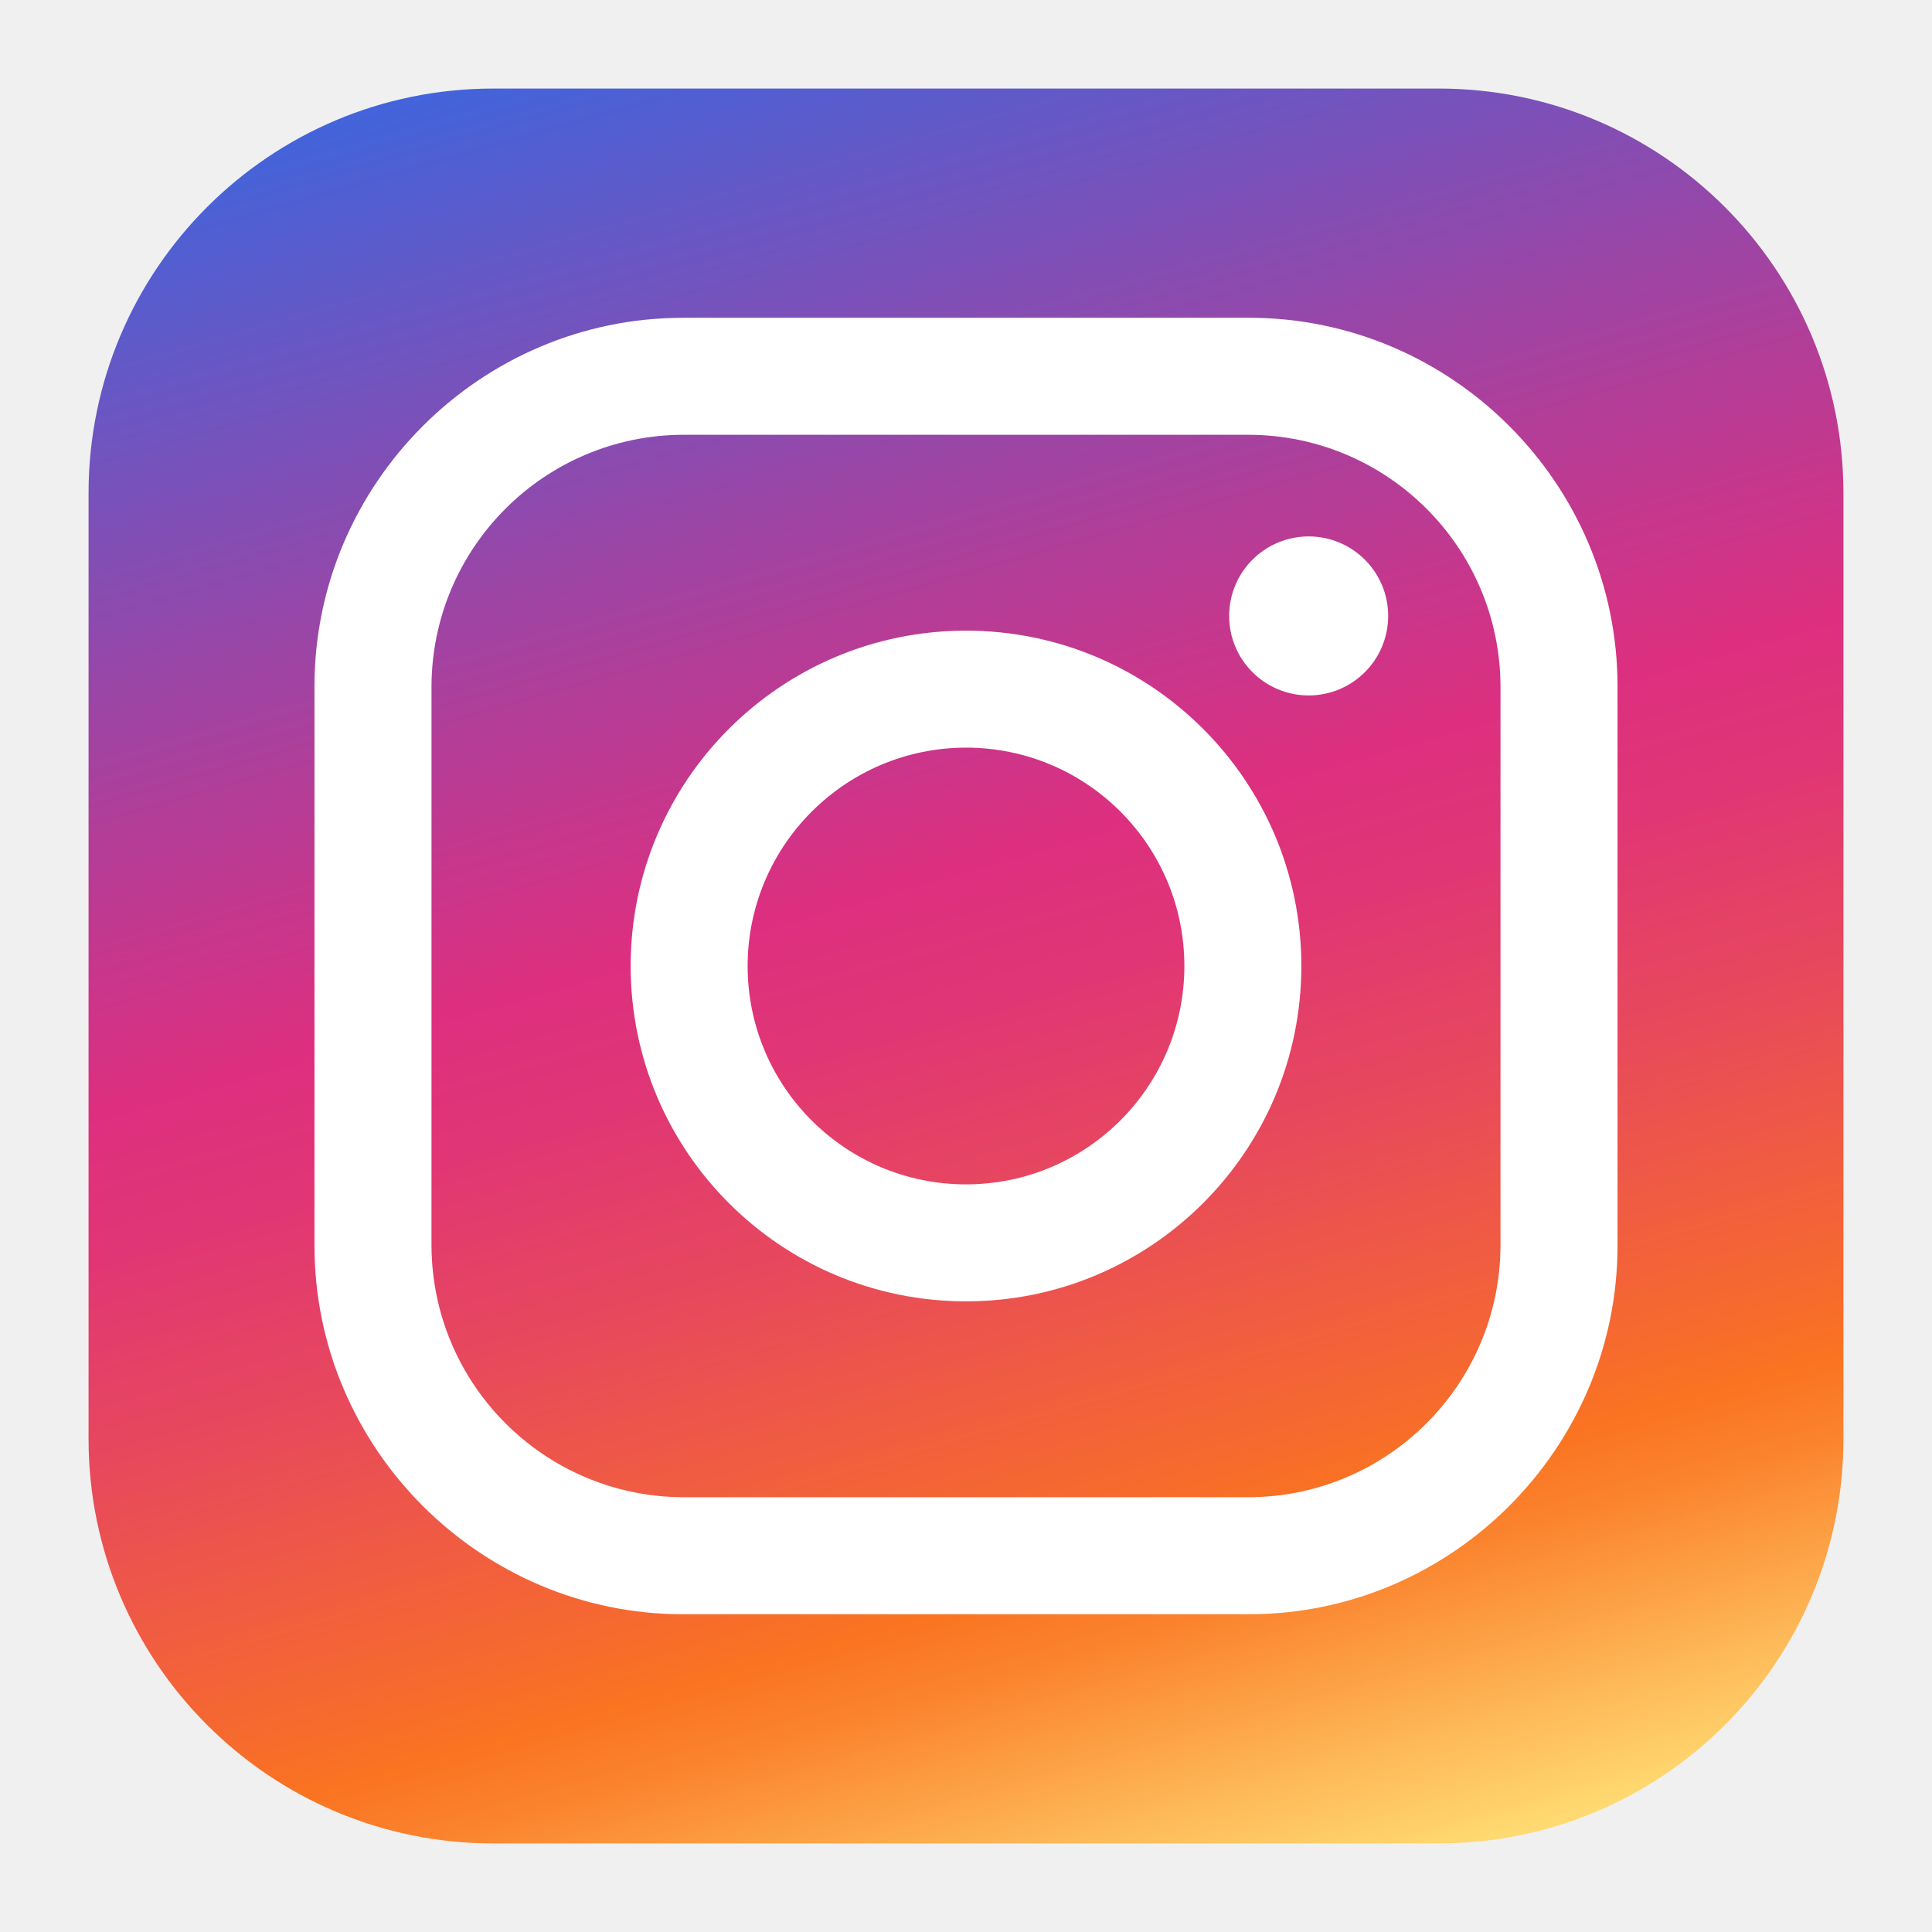
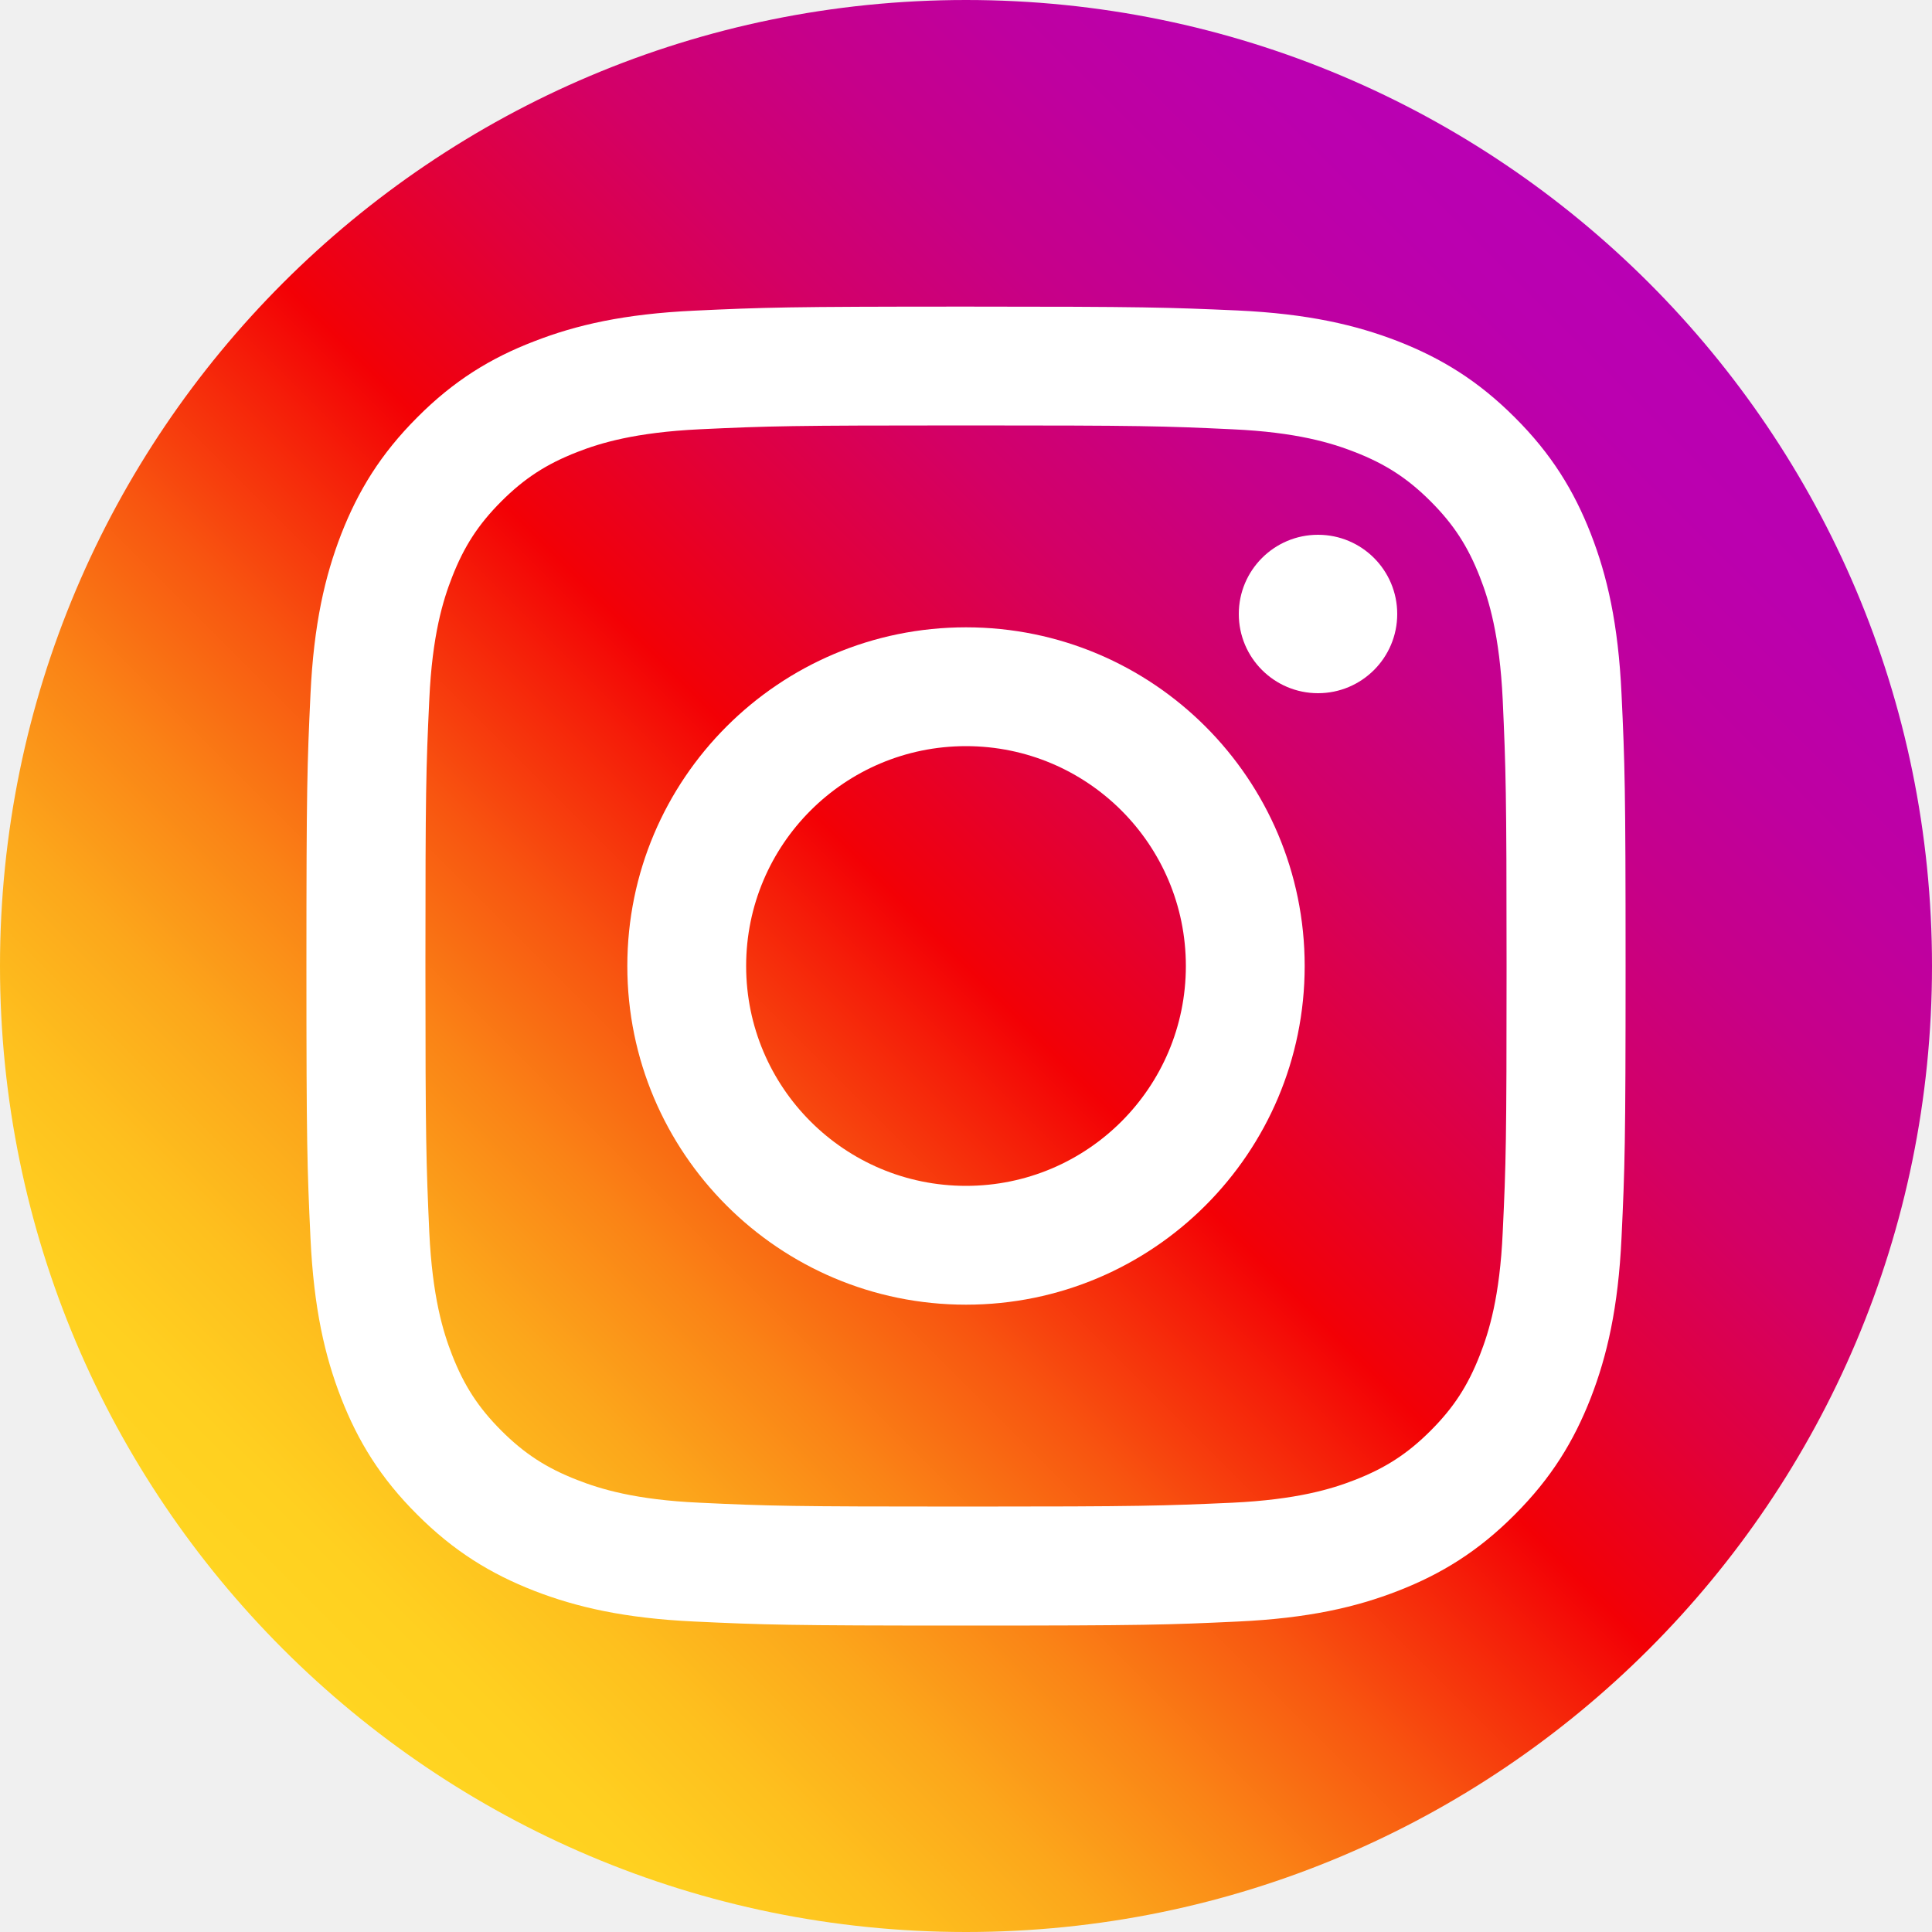
- <svg xmlns="http://www.w3.org/2000/svg" id="Apple" viewBox="0 0 512 512">
-   <defs>
-     <style>.cls-1{fill:url(#Nepojmenovaný_přechod_27);}.cls-2{fill:#fff;}</style>
-     <linearGradient gradientUnits="userSpaceOnUse" id="Nepojmenovaný_přechod_27" x1="328.27" x2="183.73" y1="508.05" y2="3.95">
-       <stop offset="0" stop-color="#ffdb73" />
-       <stop offset="0.08" stop-color="#fdad4e" />
-       <stop offset="0.15" stop-color="#fb832e" />
-       <stop offset="0.19" stop-color="#fa7321" />
-       <stop offset="0.23" stop-color="#f6692f" />
-       <stop offset="0.37" stop-color="#e84a5a" />
-       <stop offset="0.48" stop-color="#e03675" />
-       <stop offset="0.55" stop-color="#dd2f7f" />
-       <stop offset="0.68" stop-color="#b43d97" />
-       <stop offset="0.97" stop-color="#4d60d4" />
-       <stop offset="1" stop-color="#4264db" />
-     </linearGradient>
-   </defs>
-   <rect class="cls-1" height="465.06" rx="107.23" ry="107.23" width="465.06" x="23.47" y="23.47" />
-   <path class="cls-2" d="M331,115.22a66.92,66.92,0,0,1,66.65,66.65V330.13A66.92,66.92,0,0,1,331,396.78H181a66.92,66.92,0,0,1-66.65-66.65V181.87A66.92,66.92,0,0,1,181,115.22H331m0-31H181c-53.71,0-97.66,44-97.66,97.66V330.13c0,53.71,44,97.66,97.66,97.66H331c53.71,0,97.66-44,97.66-97.66V181.87c0-53.71-43.95-97.66-97.66-97.66Z" />
-   <path class="cls-2" d="M256,198.13A57.87,57.87,0,1,1,198.13,256,57.94,57.94,0,0,1,256,198.13m0-31A88.87,88.87,0,1,0,344.87,256,88.87,88.87,0,0,0,256,167.13Z" />
-   <circle class="cls-2" cx="346.81" cy="163.23" r="21.07" />
+ <svg xmlns="http://www.w3.org/2000/svg" id="Layer_1" style="enable-background:new 0 0 1000 1000;" version="1.1" viewBox="0 0 1000 1000" xml:space="preserve">
+   <style type="text/css">
+ 	.st0{fill:url(#SVGID_1_);}
+ 	.st1{fill:#FFFFFF;}
+ </style>
+   <linearGradient gradientUnits="userSpaceOnUse" id="SVGID_1_" x1="146.446" x2="853.553" y1="853.553" y2="146.446">
+     <stop offset="0" style="stop-color:#FFD521" />
+     <stop offset="5.510481e-02" style="stop-color:#FFD020" />
+     <stop offset="0.124" style="stop-color:#FEC01E" />
+     <stop offset="0.2" style="stop-color:#FCA71B" />
+     <stop offset="0.282" style="stop-color:#FA8316" />
+     <stop offset="0.368" style="stop-color:#F85510" />
+     <stop offset="0.456" style="stop-color:#F51E09" />
+     <stop offset="0.5" style="stop-color:#F30005" />
+     <stop offset="0.503" style="stop-color:#F20007" />
+     <stop offset="0.597" style="stop-color:#E1003B" />
+     <stop offset="0.688" style="stop-color:#D30067" />
+     <stop offset="0.776" style="stop-color:#C70088" />
+     <stop offset="0.859" style="stop-color:#BF00A0" />
+     <stop offset="0.936" style="stop-color:#BB00AF" />
+     <stop offset="1" style="stop-color:#B900B4" />
+   </linearGradient>
+   <path class="st0" d="M500,1000L500,1000C223.9,1000,0,776.1,0,500v0C0,223.9,223.9,0,500,0h0c276.1,0,500,223.9,500,500v0  C1000,776.1,776.1,1000,500,1000z" />
+   <g>
+     <path class="st1" d="M500,220.2c91.1,0,101.9,0.3,137.9,2c33.3,1.5,51.4,7.1,63.4,11.8c15.9,6.2,27.3,13.6,39.2,25.5   c11.9,11.9,19.3,23.3,25.5,39.2c4.7,12,10.2,30.1,11.8,63.4c1.6,36,2,46.8,2,137.9s-0.3,101.9-2,137.9   c-1.5,33.3-7.1,51.4-11.8,63.4c-6.2,15.9-13.6,27.3-25.5,39.2c-11.9,11.9-23.3,19.3-39.2,25.5c-12,4.7-30.1,10.2-63.4,11.8   c-36,1.6-46.8,2-137.9,2s-101.9-0.3-137.9-2c-33.3-1.5-51.4-7.1-63.4-11.8c-15.9-6.2-27.3-13.6-39.2-25.5   c-11.9-11.9-19.3-23.3-25.5-39.2c-4.7-12-10.2-30.1-11.8-63.4c-1.6-36-2-46.8-2-137.9s0.3-101.9,2-137.9   c1.5-33.3,7.1-51.4,11.8-63.4c6.2-15.9,13.6-27.3,25.5-39.2c11.9-11.9,23.3-19.3,39.2-25.5c12-4.7,30.1-10.2,63.4-11.8   C398.1,220.5,408.9,220.2,500,220.2 M500,158.7c-92.7,0-104.3,0.4-140.7,2.1c-36.3,1.7-61.1,7.4-82.9,15.9   C254,185.3,234.9,197,216,216c-19,19-30.6,38-39.4,60.5c-8.4,21.7-14.2,46.5-15.9,82.9c-1.7,36.4-2.1,48-2.1,140.7   c0,92.7,0.4,104.3,2.1,140.7c1.7,36.3,7.4,61.1,15.9,82.9C185.3,746,197,765.1,216,784c19,19,38,30.6,60.5,39.4   c21.7,8.4,46.5,14.2,82.9,15.9c36.4,1.7,48,2.1,140.7,2.1s104.3-0.4,140.7-2.1c36.3-1.7,61.1-7.4,82.9-15.9   C746,814.7,765.1,803,784,784c19-19,30.6-38,39.4-60.5c8.4-21.7,14.2-46.5,15.9-82.9c1.7-36.4,2.1-48,2.1-140.7   s-0.4-104.3-2.1-140.7c-1.7-36.3-7.4-61.1-15.9-82.9C814.7,254,803,234.9,784,216c-19-19-38-30.6-60.5-39.4   c-21.7-8.4-46.5-14.2-82.9-15.9C604.3,159.1,592.7,158.7,500,158.7L500,158.7z" />
+     <path class="st1" d="M500,324.7c-96.8,0-175.3,78.5-175.3,175.3S403.2,675.3,500,675.3S675.3,596.8,675.3,500   S596.8,324.7,500,324.7z M500,613.8c-62.8,0-113.8-50.9-113.8-113.8S437.2,386.2,500,386.2c62.8,0,113.8,50.9,113.8,113.8   S562.8,613.8,500,613.8z" />
+     <circle class="st1" cx="682.2" cy="317.8" r="41" />
+   </g>
</svg>
